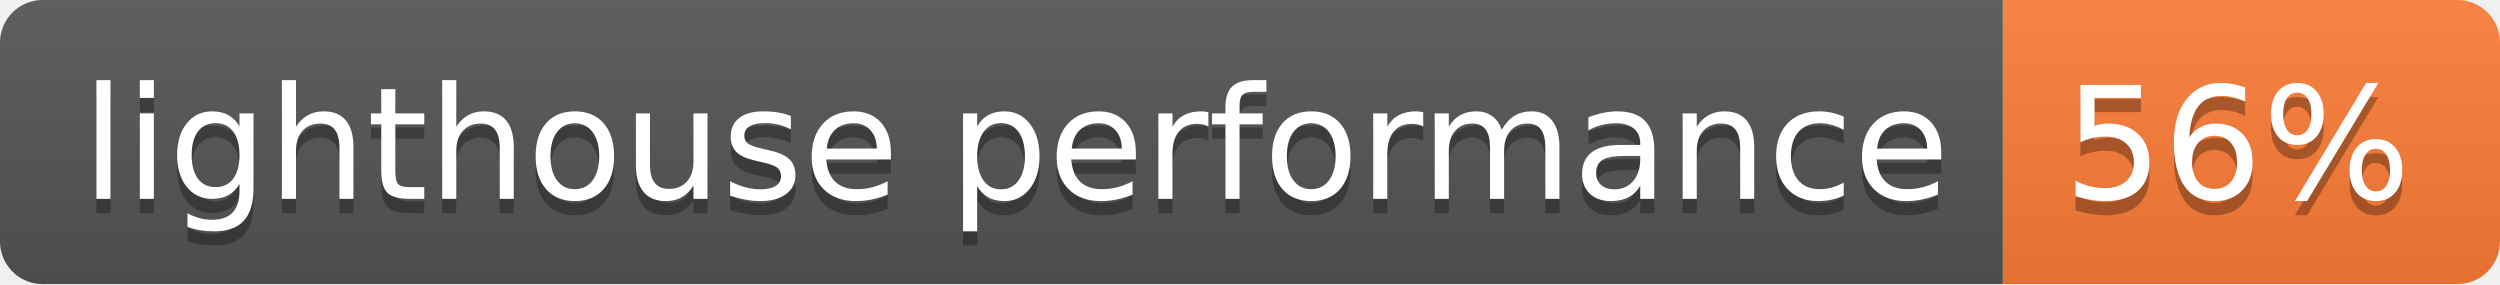
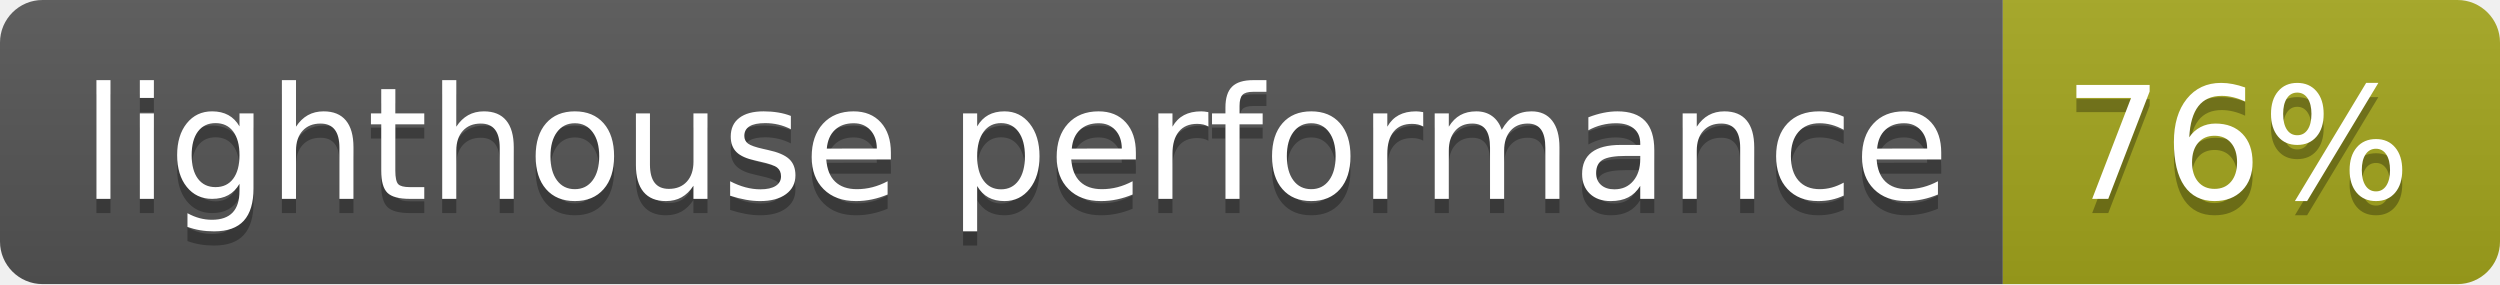
<svg xmlns="http://www.w3.org/2000/svg" width="176" height="20">
  <linearGradient id="s" x2="0" y2="100%">
    <stop offset="0" stop-color="#bbb" stop-opacity=".1" />
    <stop offset="1" stop-opacity=".1" />
  </linearGradient>
  <clipPath id="r">
    <rect width="176" height="20" rx="3" fill="#fff" />
  </clipPath>
  <g clip-path="url(#r)">
    <rect width="141" height="20" fill="#555" />
-     <rect x="141" width="35" height="20" fill="#fe7d37" />
+     <rect x="141" width="35" height="20" fill="#a4a61d" />
    <rect width="176" height="20" fill="url(#s)" />
  </g>
  <g fill="#fff" text-anchor="middle" font-family="Verdana,Geneva,DejaVu Sans,sans-serif" text-rendering="geometricPrecision" font-size="110">
    <text x="715" y="150" fill="#010101" fill-opacity=".3" transform="scale(.1)" textLength="1310">lighthouse performance</text>
    <text x="715" y="140" transform="scale(.1)" textLength="1310">lighthouse performance</text>
-     <text x="1575" y="150" fill="#010101" fill-opacity=".3" transform="scale(.1)" textLength="250">56%</text>
-     <text x="1575" y="140" transform="scale(.1)" textLength="250">56%</text>
+     <text x="1575" y="150" fill="#010101" fill-opacity=".3" transform="scale(.1)" textLength="250">76%</text>
+     <text x="1575" y="140" transform="scale(.1)" textLength="250">76%</text>
  </g>
</svg>
